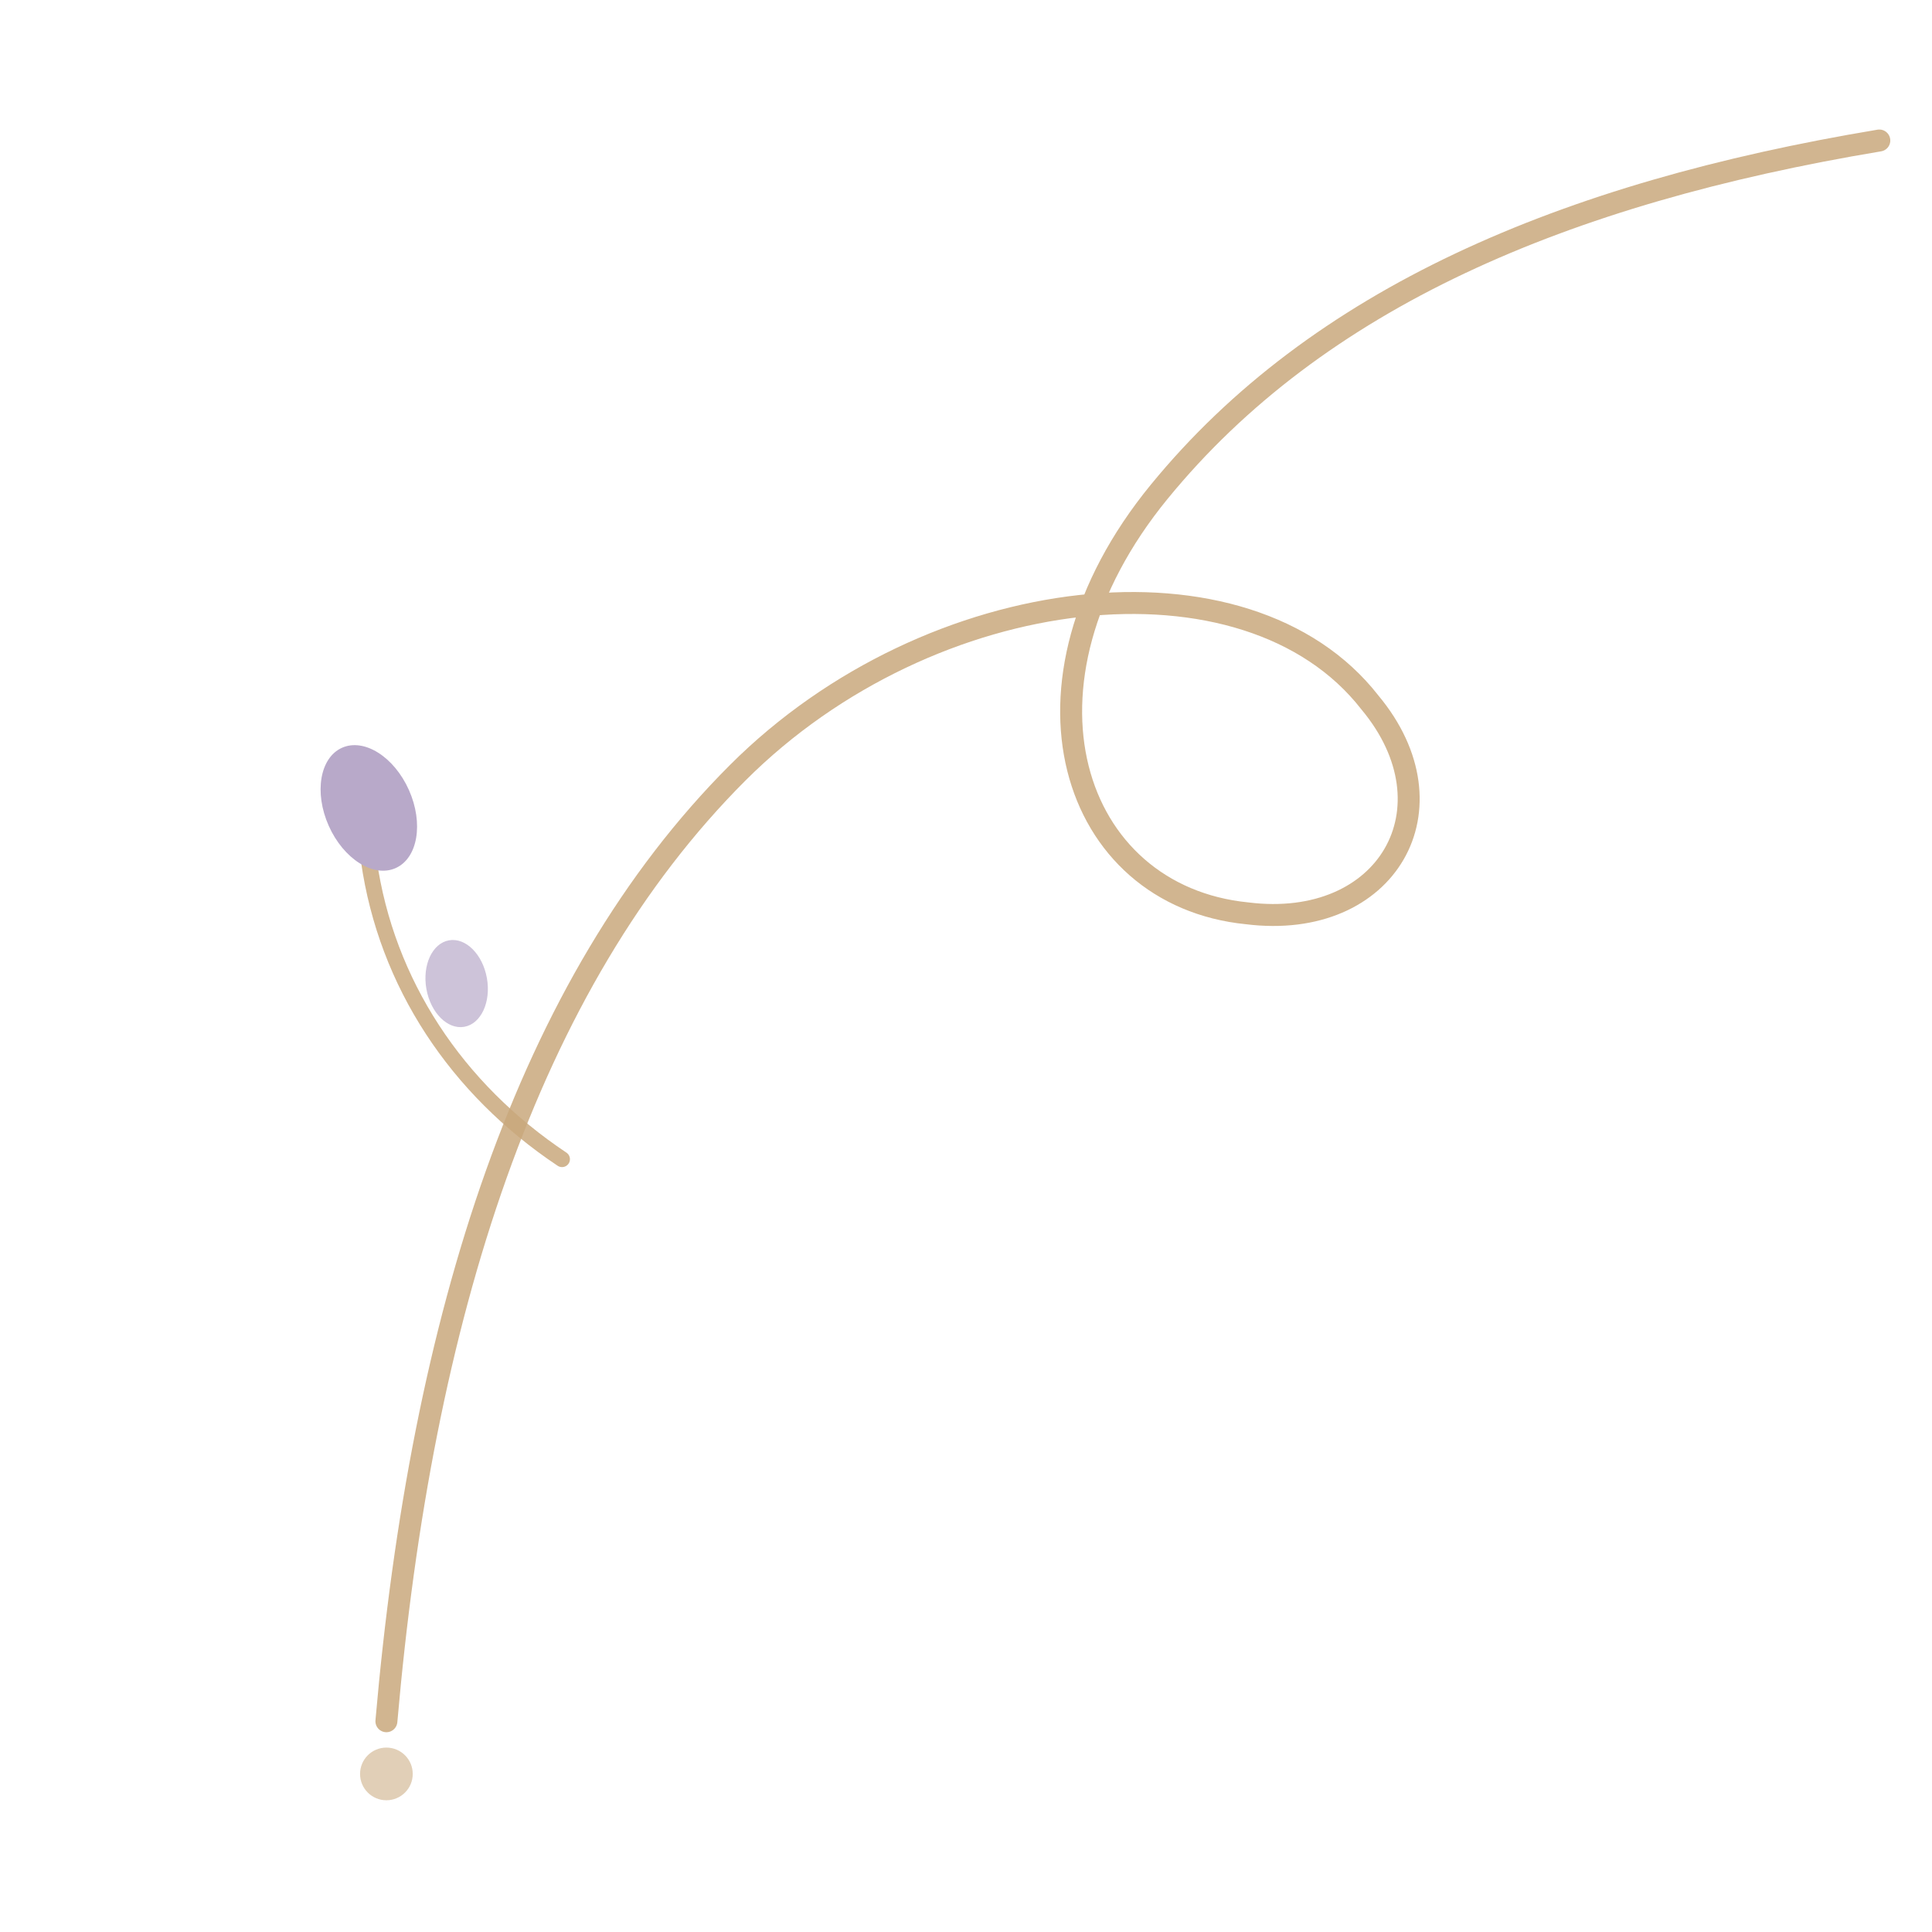
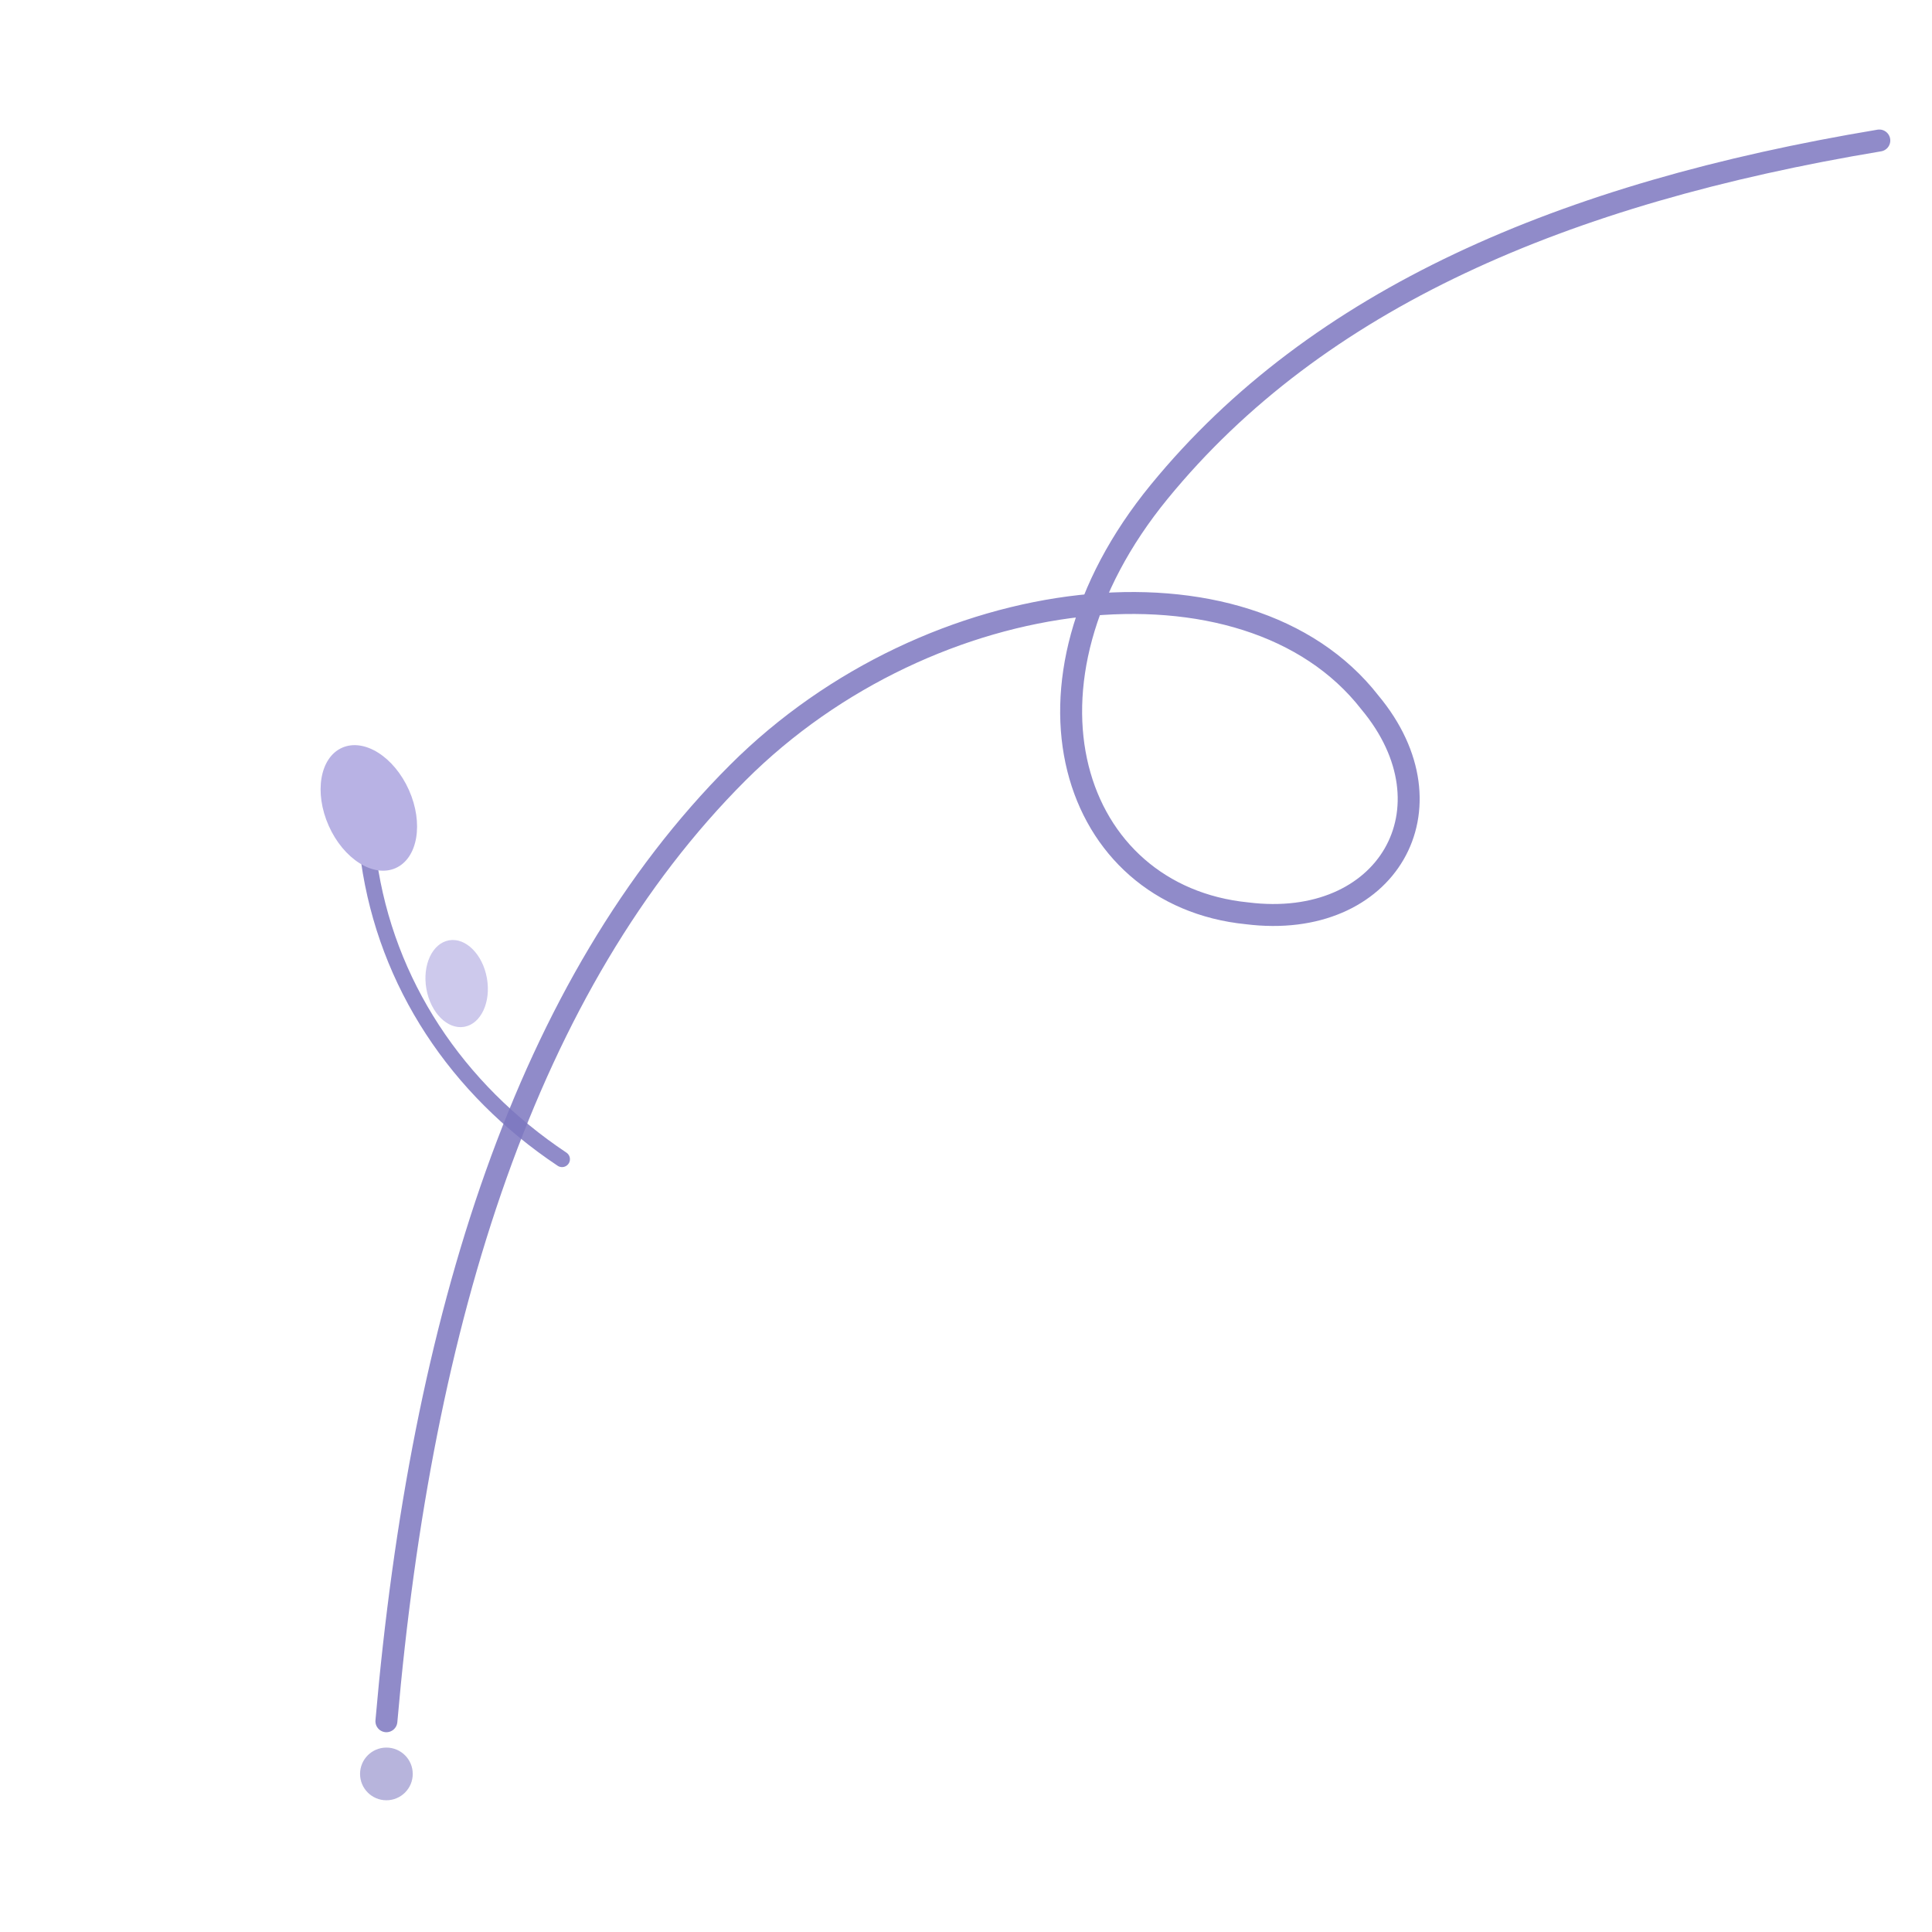
<svg xmlns="http://www.w3.org/2000/svg" width="220" height="220" viewBox="0 0 220 220" aria-hidden="true" focusable="false">
-   <path d="M214 16 C 178 22, 150 34, 132 56 C 114 78, 122 102, 142 104 C 158 106, 166 92, 156 80        C 142 62, 106 66, 84 88 C 60 112, 48 150, 44 196" fill="none" stroke="#C9A87C" stroke-width="2.5" stroke-linecap="round" opacity="0.85" />
-   <g stroke="#C9A87C" stroke-width="1.8" fill="none" stroke-linecap="round" opacity="0.85">
+   <path d="M214 16 C 178 22, 150 34, 132 56 C 114 78, 122 102, 142 104 C 158 106, 166 92, 156 80        C 142 62, 106 66, 84 88 C 60 112, 48 150, 44 196" fill="none" stroke="#7C77C0" stroke-width="2.5" stroke-linecap="round" opacity="0.85" />
+   <g stroke="#7C77C0" stroke-width="1.8" fill="none" stroke-linecap="round" opacity="0.85">
    <path d="M64 132 C 52 124, 44 112, 42 98" />
  </g>
-   <ellipse cx="42" cy="92" rx="5" ry="7.5" transform="rotate(-24 42 92)" fill="#B8A9C9" />
-   <ellipse cx="52" cy="112" rx="3.5" ry="5" transform="rotate(-10 52 112)" fill="#B8A9C9" opacity="0.7" />
-   <circle cx="44" cy="202" r="3" fill="#C9A87C" opacity="0.55" />
+   <ellipse cx="42" cy="92" rx="5" ry="7.5" transform="rotate(-24 42 92)" fill="#B8B2E4" />
+   <ellipse cx="52" cy="112" rx="3.5" ry="5" transform="rotate(-10 52 112)" fill="#B8B2E4" opacity="0.7" />
+   <circle cx="44" cy="202" r="3" fill="#7C77C0" opacity="0.55" />
</svg>
